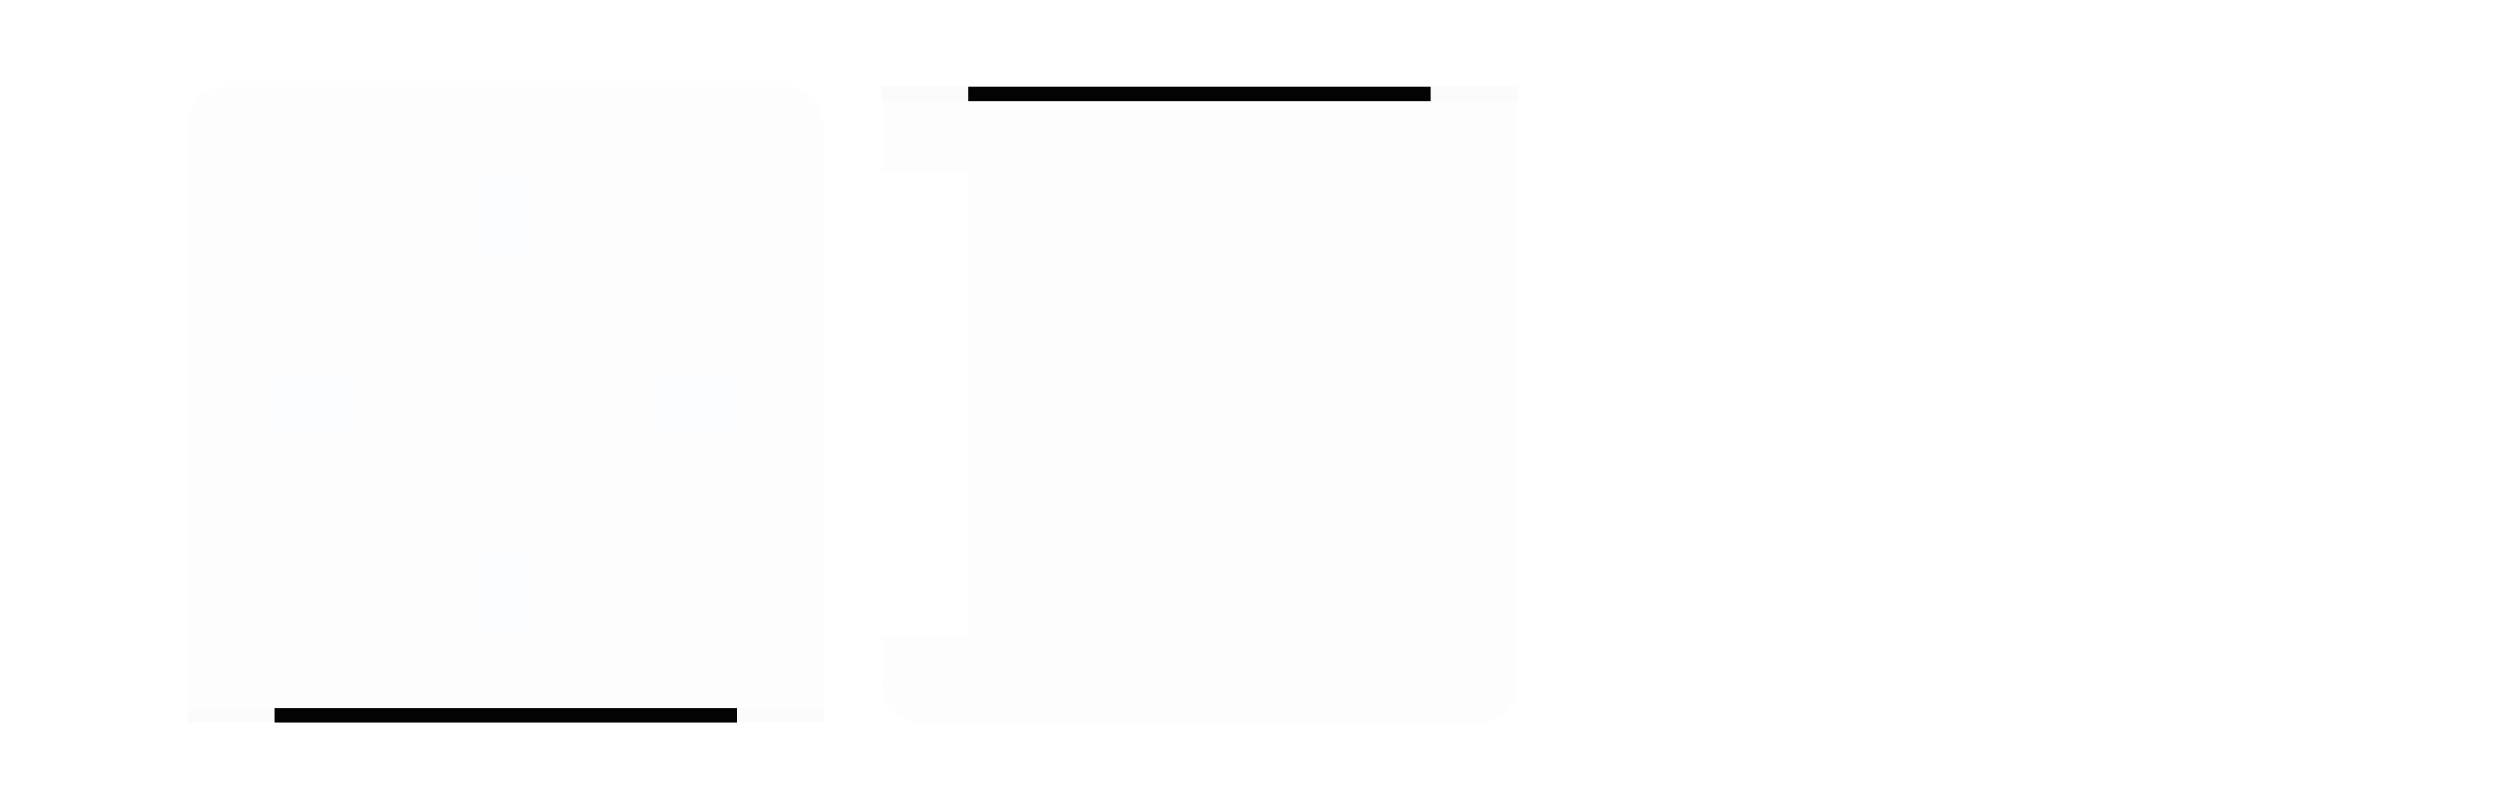
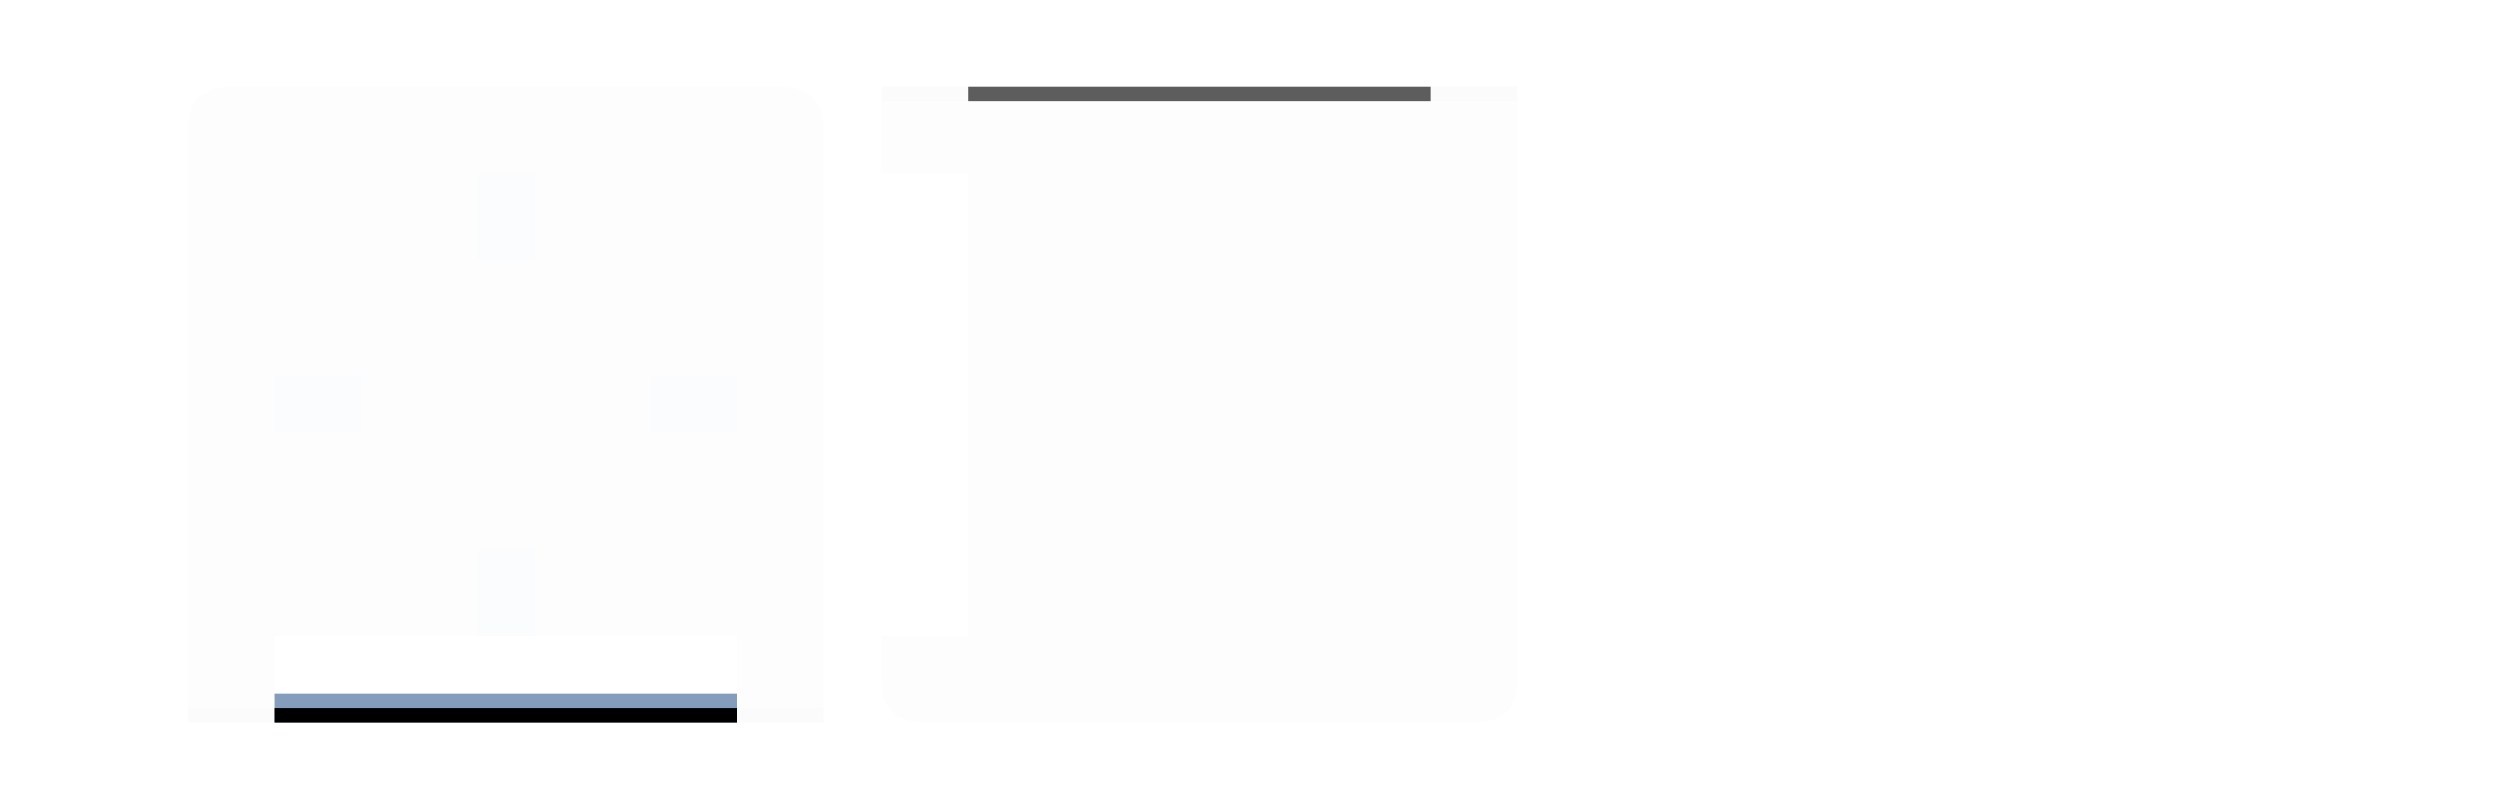
<svg xmlns="http://www.w3.org/2000/svg" version="1.1" viewBox="0 0 173 56" id="svg2">
  <defs id="defs41" />
  <style type="text/css" id="current-color-scheme" />
  <path style="fill:#030303;fill-opacity:1;opacity:0.01" opacity=".6" d="m-7-7h5v5h-5z" id="hint-stretch-borders" />
  <path style="color:#eff0f1;opacity:0.01;fill:#151928;fill-opacity:1" d="M 19,12 H 51 V 44 H 19 Z" class="ColorScheme-Background" id="header-center" />
  <path style="color:#eff0f1;opacity:0.01;fill:#151928;fill-opacity:1" d="m 51,12 h 6 v 32 h -6 z" class="ColorScheme-Background" id="header-right" />
  <path style="color:#eff0f1;opacity:0.01;fill:#151928;fill-opacity:1" d="M 19,12 V 6 h 32 v 6 z" class="ColorScheme-Background" id="header-top" />
  <g id="header-bottom">
-     <path style="color:#eff0f1;opacity:0.01;fill:#151928;fill-opacity:1" d="m 51,44 v 6 H 19 v -6 z" class="ColorScheme-Background" id="rect3152" />
-     <path style="color:#232629;opacity:1;fill:#030303;fill-opacity:1" d="m 51,49 v 1 H 19 v -1 z" class="ColorScheme-Text" id="rect3154" />
+     <path style="color:#eff0f1;opacity:1;fill:#335c8f;fill-opacity:0.6;stroke-width:0.577" d="m 51,48 v 2 H 19 v -2 z" class="ColorScheme-Background" id="rect3152" />
+     <path style="color:#232629;opacity:1;fill:#000000;fill-opacity:1" d="m 51,49 v 1 H 19 v -1 z" class="ColorScheme-Text" id="rect3154" />
  </g>
  <path style="color:#eff0f1;opacity:0.01;fill:#151928;fill-opacity:1" d="M 19,44 H 13 V 12 h 6 z" class="ColorScheme-Background" id="header-left" />
  <g id="header-bottomright">
    <path style="color:#eff0f1;opacity:0.01;fill:#151928;fill-opacity:1" d="m 57,44 h -6 v 6 h 6 v -5 z" class="ColorScheme-Background" id="path3176" />
    <path style="color:#232629;opacity:0.01;fill:#030303;fill-opacity:1;fill-rule:evenodd" d="m 57,49 h -6 v 1 h 6 c 0,-1 -2e-5,0 0,-1 z" class="ColorScheme-Text" id="path3178" />
  </g>
  <g id="header-bottomleft">
    <path style="color:#eff0f1;opacity:0.01;fill:#151928;fill-opacity:1" d="m 19,50 v -6 h -6 v 6 c 6,4e-5 0,0 4,0 h 1 z" class="ColorScheme-Background" id="path3182" />
    <path style="color:#232629;opacity:0.01;fill:#030303;fill-opacity:1;fill-rule:evenodd" d="m 19,50 v -1 h -4 l -2,-2e-5 v 1 L 15,50 h 1 z" class="ColorScheme-Text" id="path3184" />
  </g>
  <path style="color:#eff0f1;opacity:0.01;fill:#151928;fill-opacity:1" d="m 16,6 c -2,0 -3,1 -3,3 v 3 h 6 V 6 h -1 1 z" class="ColorScheme-Background" id="header-topleft" />
  <path style="color:#eff0f1;opacity:0.01;fill:#151928;fill-opacity:1" d="m 51,6 v 6 h 6 V 9 C 57,7 56,6 54,6 h -2 z" class="ColorScheme-Background" id="header-topright" />
  <path style="color:#eff0f1;opacity:0.01;fill:#151928;fill-opacity:1" d="M 67,44 H 99 V 12 H 67 Z" class="ColorScheme-Background" id="footer-center" />
  <path style="color:#eff0f1;opacity:0.01;fill:#151928;fill-opacity:1" d="m 99,44 h 6 V 12 h -6 z" class="ColorScheme-Background" id="footer-right" />
  <path style="color:#eff0f1;opacity:0.01;fill:#151928;fill-opacity:1" d="m 67,44 v 6 h 32 v -6 z" class="ColorScheme-Background" id="footer-bottom" />
  <g id="footer-top">
    <path style="color:#eff0f1;opacity:0.01;fill:#151928;fill-opacity:1" d="M 99,12 V 6 H 67 v 6 z" class="ColorScheme-Background" id="rect3152-0" />
-     <path style="color:#232629;opacity:1;fill:#030303;fill-opacity:1" d="m 99,7 v -1 H 67 v 1 z" class="ColorScheme-Text" id="rect3154-9" />
+     <path style="color:#232629;opacity:1;fill:#1a1a1a;fill-opacity:0.7" d="m 99,7 v -1 H 67 v 1 z" class="ColorScheme-Text" id="rect3154-9" />
  </g>
  <path style="color:#eff0f1;opacity:0;fill:#151928;fill-opacity:1" d="m 67,12 h -6 v 32 h 6 z" class="ColorScheme-Background" id="footer-left" />
  <g id="footer-topright">
    <path style="color:#eff0f1;opacity:0.01;fill:#151928;fill-opacity:1" d="M 105,12 H 99 V 6 h 6 v 5 z" class="ColorScheme-Background" id="path3176-6" />
    <path style="color:#232629;opacity:0.01;fill:#030303;fill-opacity:1;fill-rule:evenodd" d="M 105,7 H 99 V 6 h 6 c 0,1 -2e-5,0 0,1 z" class="ColorScheme-Text" id="path3178-2" />
  </g>
  <g id="footer-topleft">
    <path style="color:#eff0f1;opacity:0.01;fill:#151928;fill-opacity:1;stroke-width:1" d="m 67,6 v 6 H 61 V 6 c 6,-4e-5 0,0 4,0 h 1 z" class="ColorScheme-Background" id="path3182-1" />
    <path style="color:#232629;opacity:0.01;fill:#030303;fill-opacity:1;fill-rule:evenodd" d="m 67,6 v 1 h -4 l -2,2e-5 v -1 l 2,-2e-5 h 1 z" class="ColorScheme-Text" id="path3184-8" />
  </g>
  <path style="color:#eff0f1;opacity:0.01;fill:#151928;fill-opacity:1" d="m 64,50 c -2,0 -3,-1 -3,-3 v -3 h 6 v 6 h -1 1 z" class="ColorScheme-Background" id="footer-bottomleft" />
  <path style="color:#eff0f1;opacity:0.01;fill:#151928;fill-opacity:1" d="m 99,50 v -6 h 6 v 3 c 0,2 -1,3 -3,3 h -2 z" class="ColorScheme-Background" id="footer-bottomright" />
  <path style="fill:#0055d4;fill-opacity:1;stroke-width:1;opacity:0.01" d="m 33,12 h 4 v 6 h -4 z" id="hint-top-margin" />
  <path style="fill:#0055d4;fill-opacity:1;opacity:0.01" d="m 33,38 h 4 v 6 h -4 z" id="hint-bottom-margin" />
  <path style="fill:#00bcd4;fill-opacity:1;opacity:0.01" d="m 51,26 v 4 h -6 v -4 z" id="hint-right-margin" />
  <path style="fill:#00bcd4;fill-opacity:1;stroke-width:1;opacity:0.01" d="m 25,26 v 4 h -6 v -4 z" id="hint-left-margin" />
</svg>
